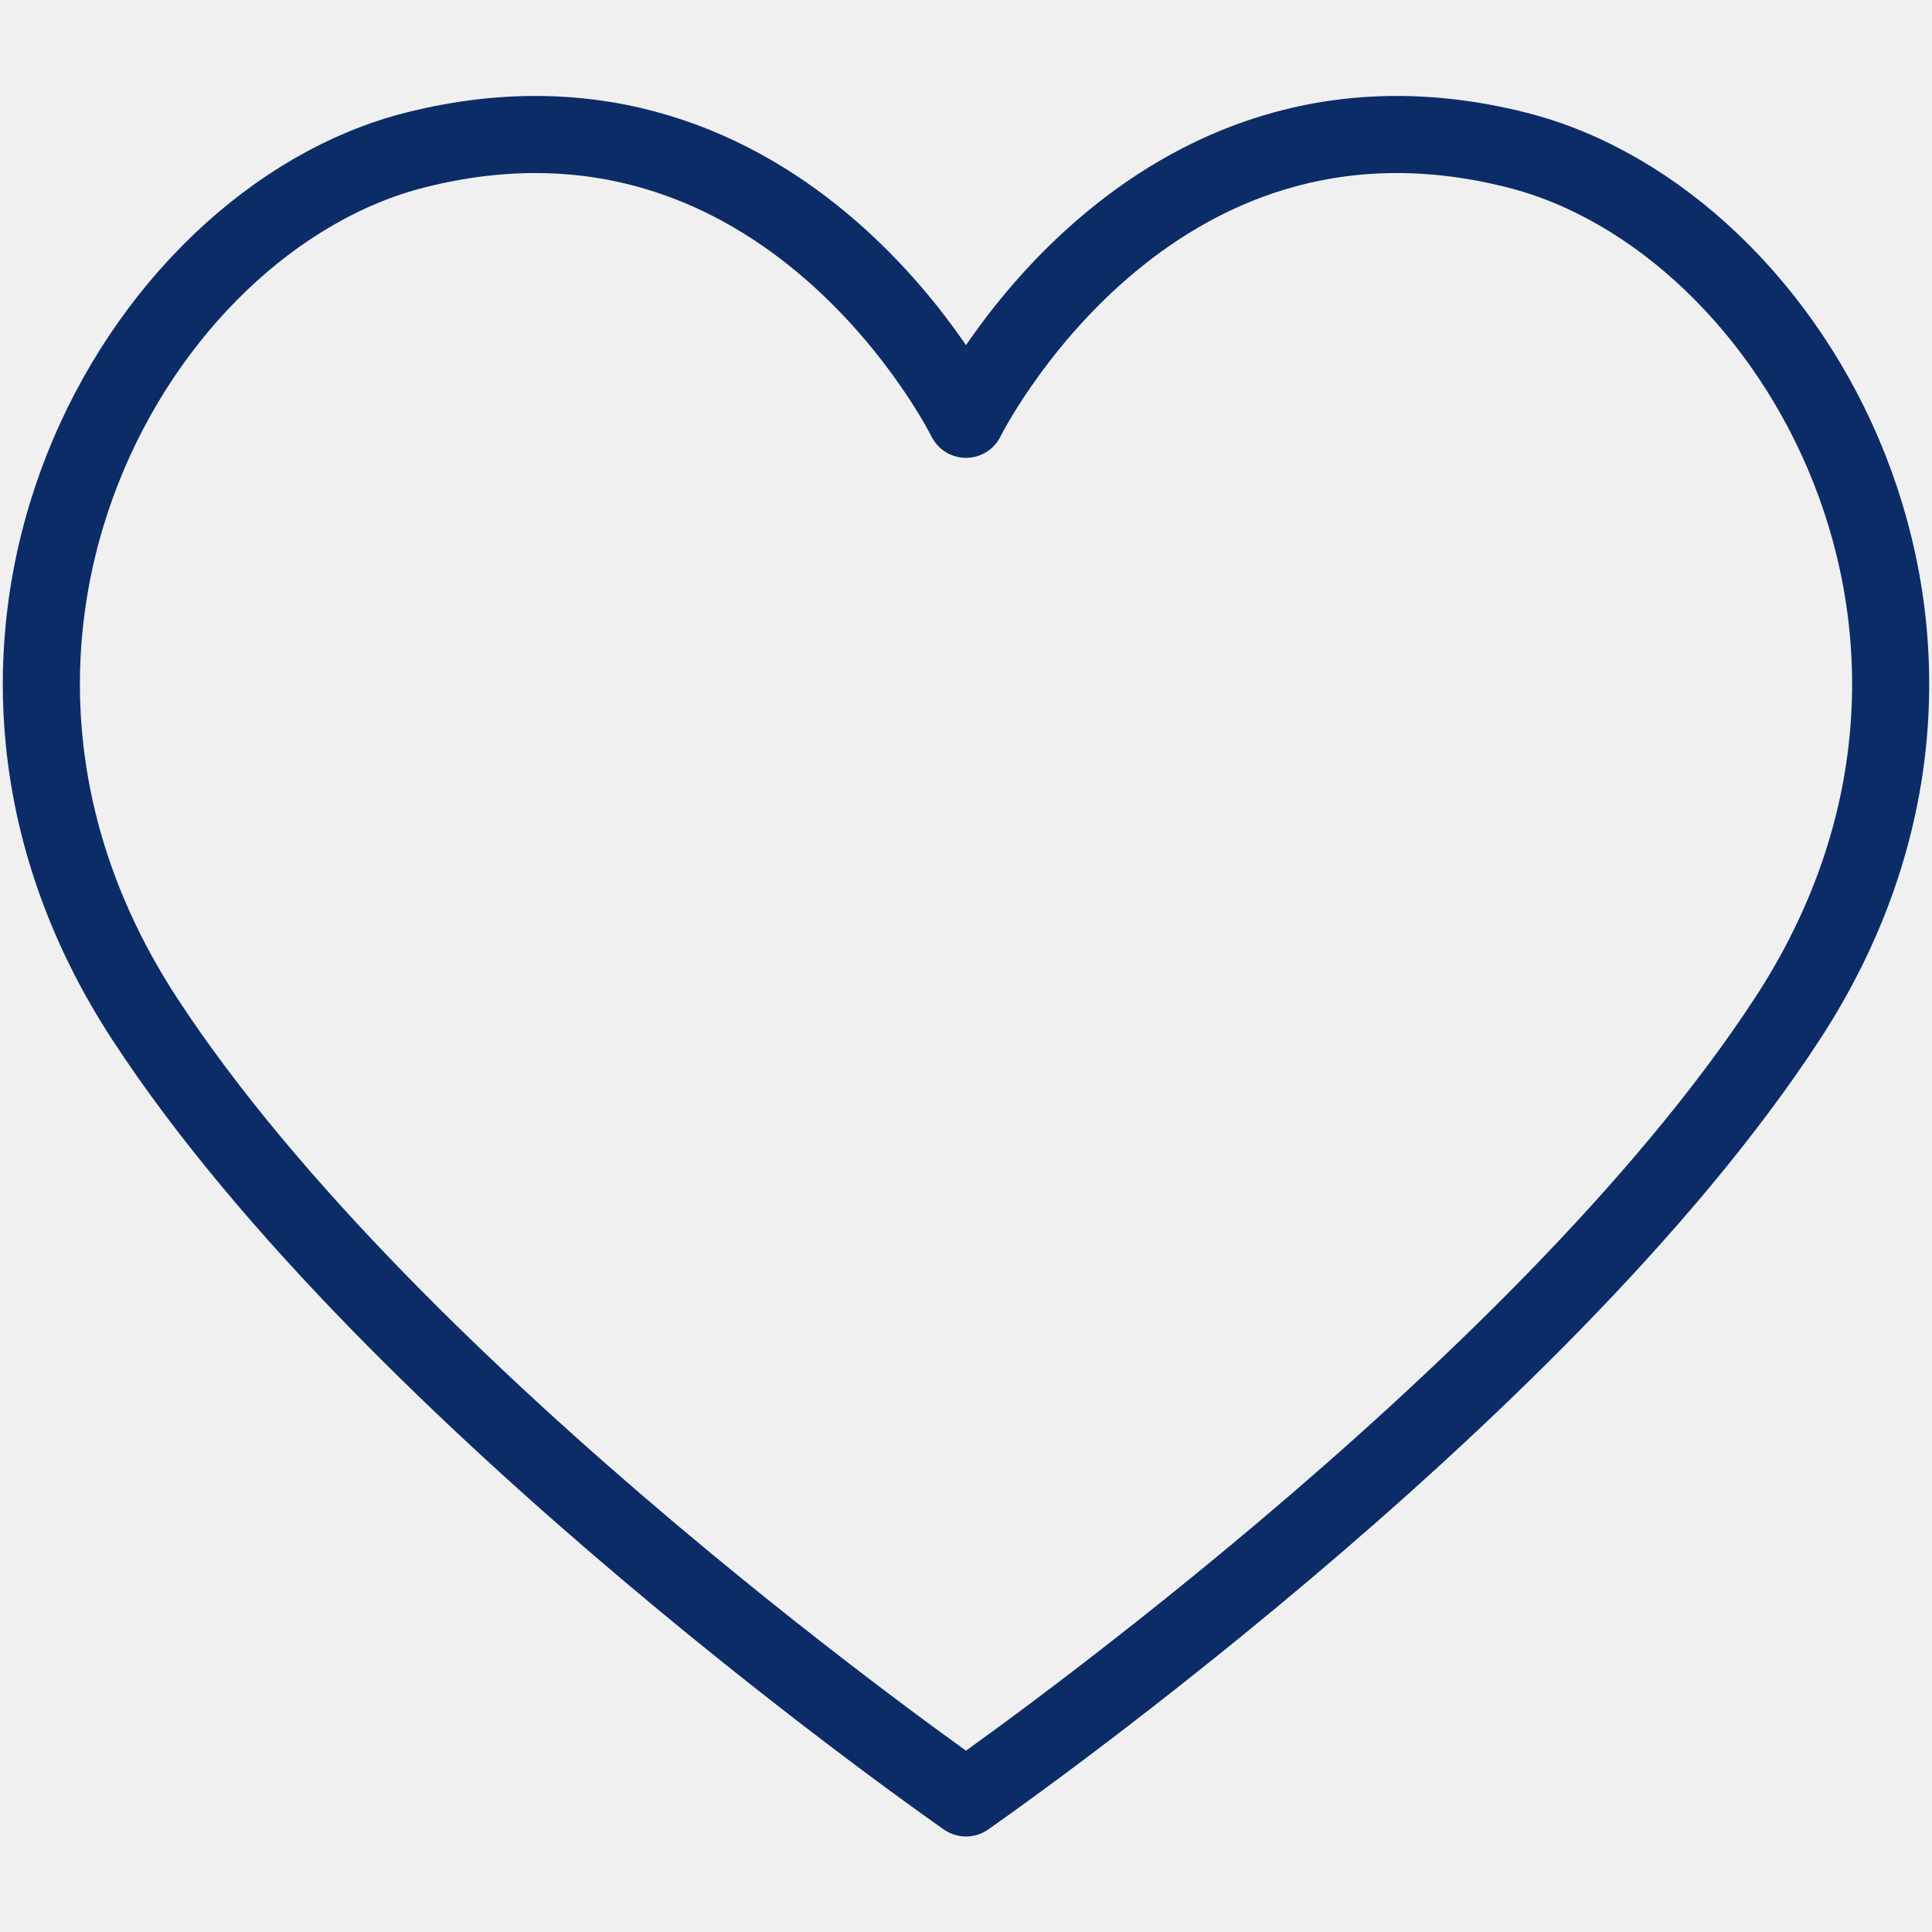
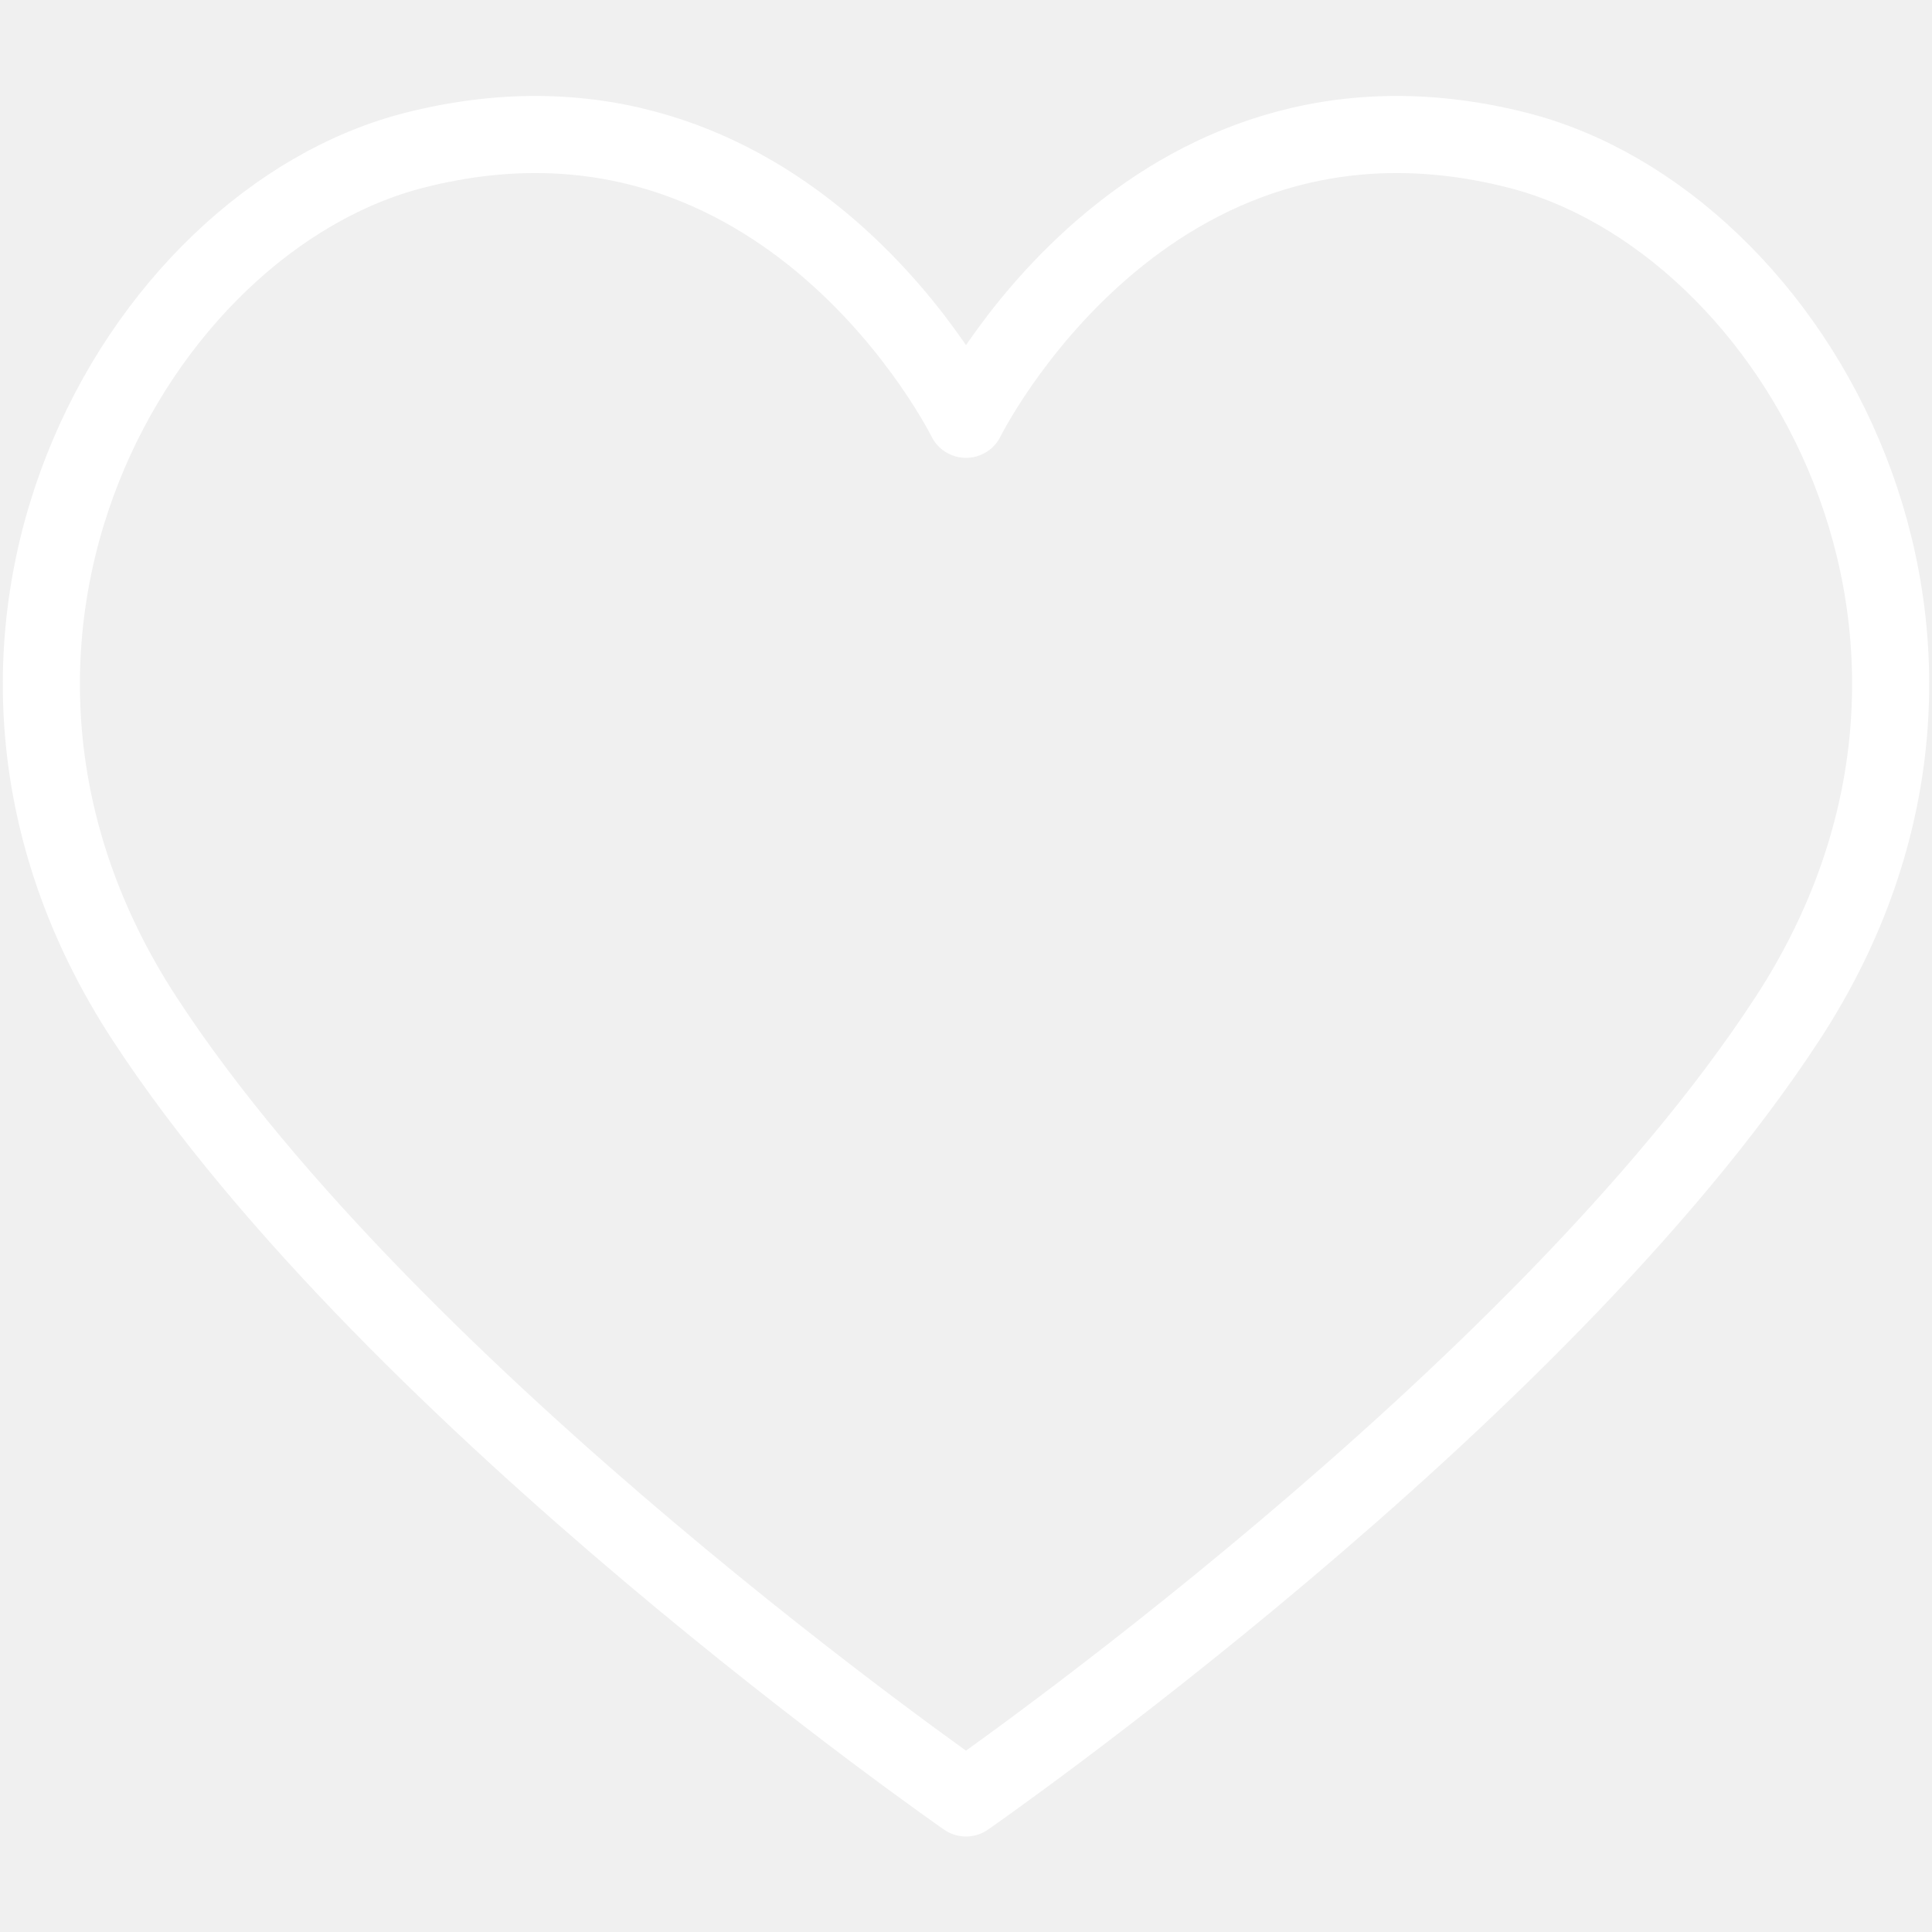
<svg xmlns="http://www.w3.org/2000/svg" width="800px" height="800px" viewBox="0 -3.71 75.17 75.17">
-   <path id="Path_1" data-name="Path 1" d="M117.606,280.375s22.263-15.459,31.959-30.318c9.6-14.708.354-31.054-10.533-33.8-14.457-3.65-21.426,10.478-21.426,10.478s-6.968-14.128-21.425-10.478c-10.888,2.748-20.132,19.094-10.534,33.8C95.343,264.916,117.606,280.375,117.606,280.375Z" transform="translate(-80.021 -214.131)" fill="none" stroke="#0c2c67" stroke-linejoin="round" stroke-width="3" />
+   <path id="Path_1" data-name="Path 1" d="M117.606,280.375s22.263-15.459,31.959-30.318c9.6-14.708.354-31.054-10.533-33.8-14.457-3.65-21.426,10.478-21.426,10.478s-6.968-14.128-21.425-10.478c-10.888,2.748-20.132,19.094-10.534,33.8C95.343,264.916,117.606,280.375,117.606,280.375Z" transform="translate(-80.021 -214.131)" fill="none" stroke="#ffffff" stroke-linejoin="round" stroke-width="3" />
</svg>
